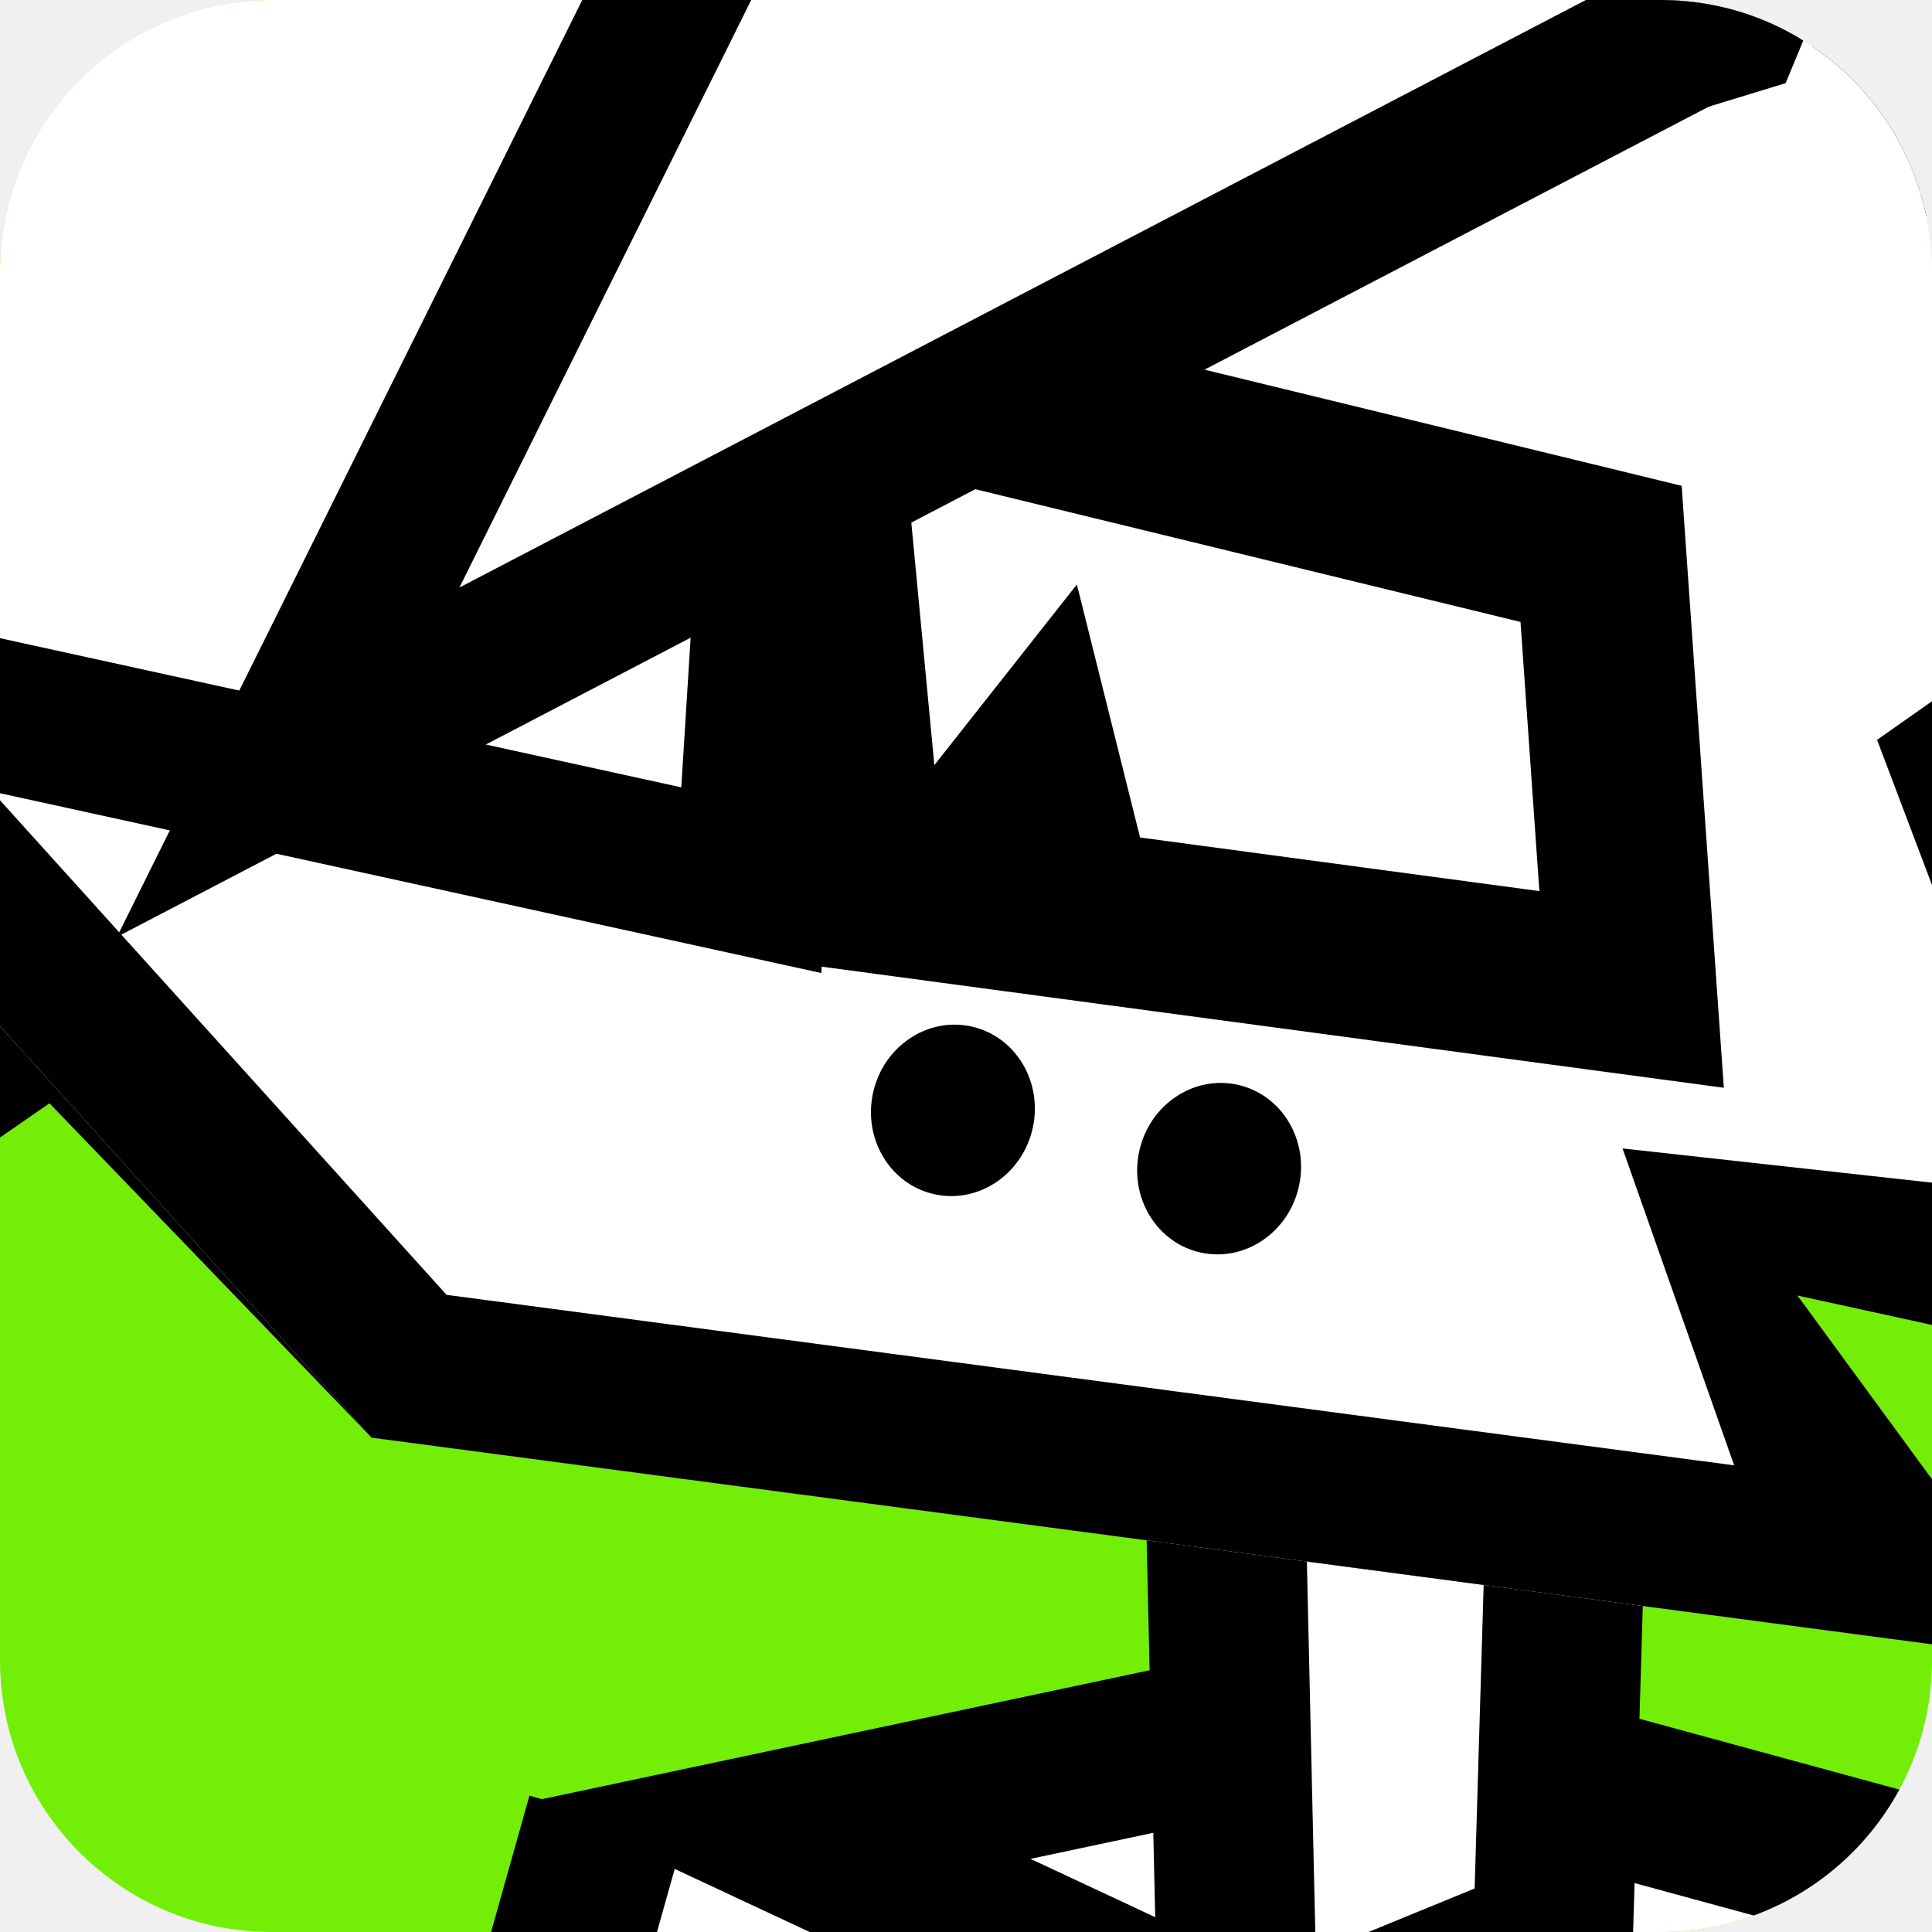
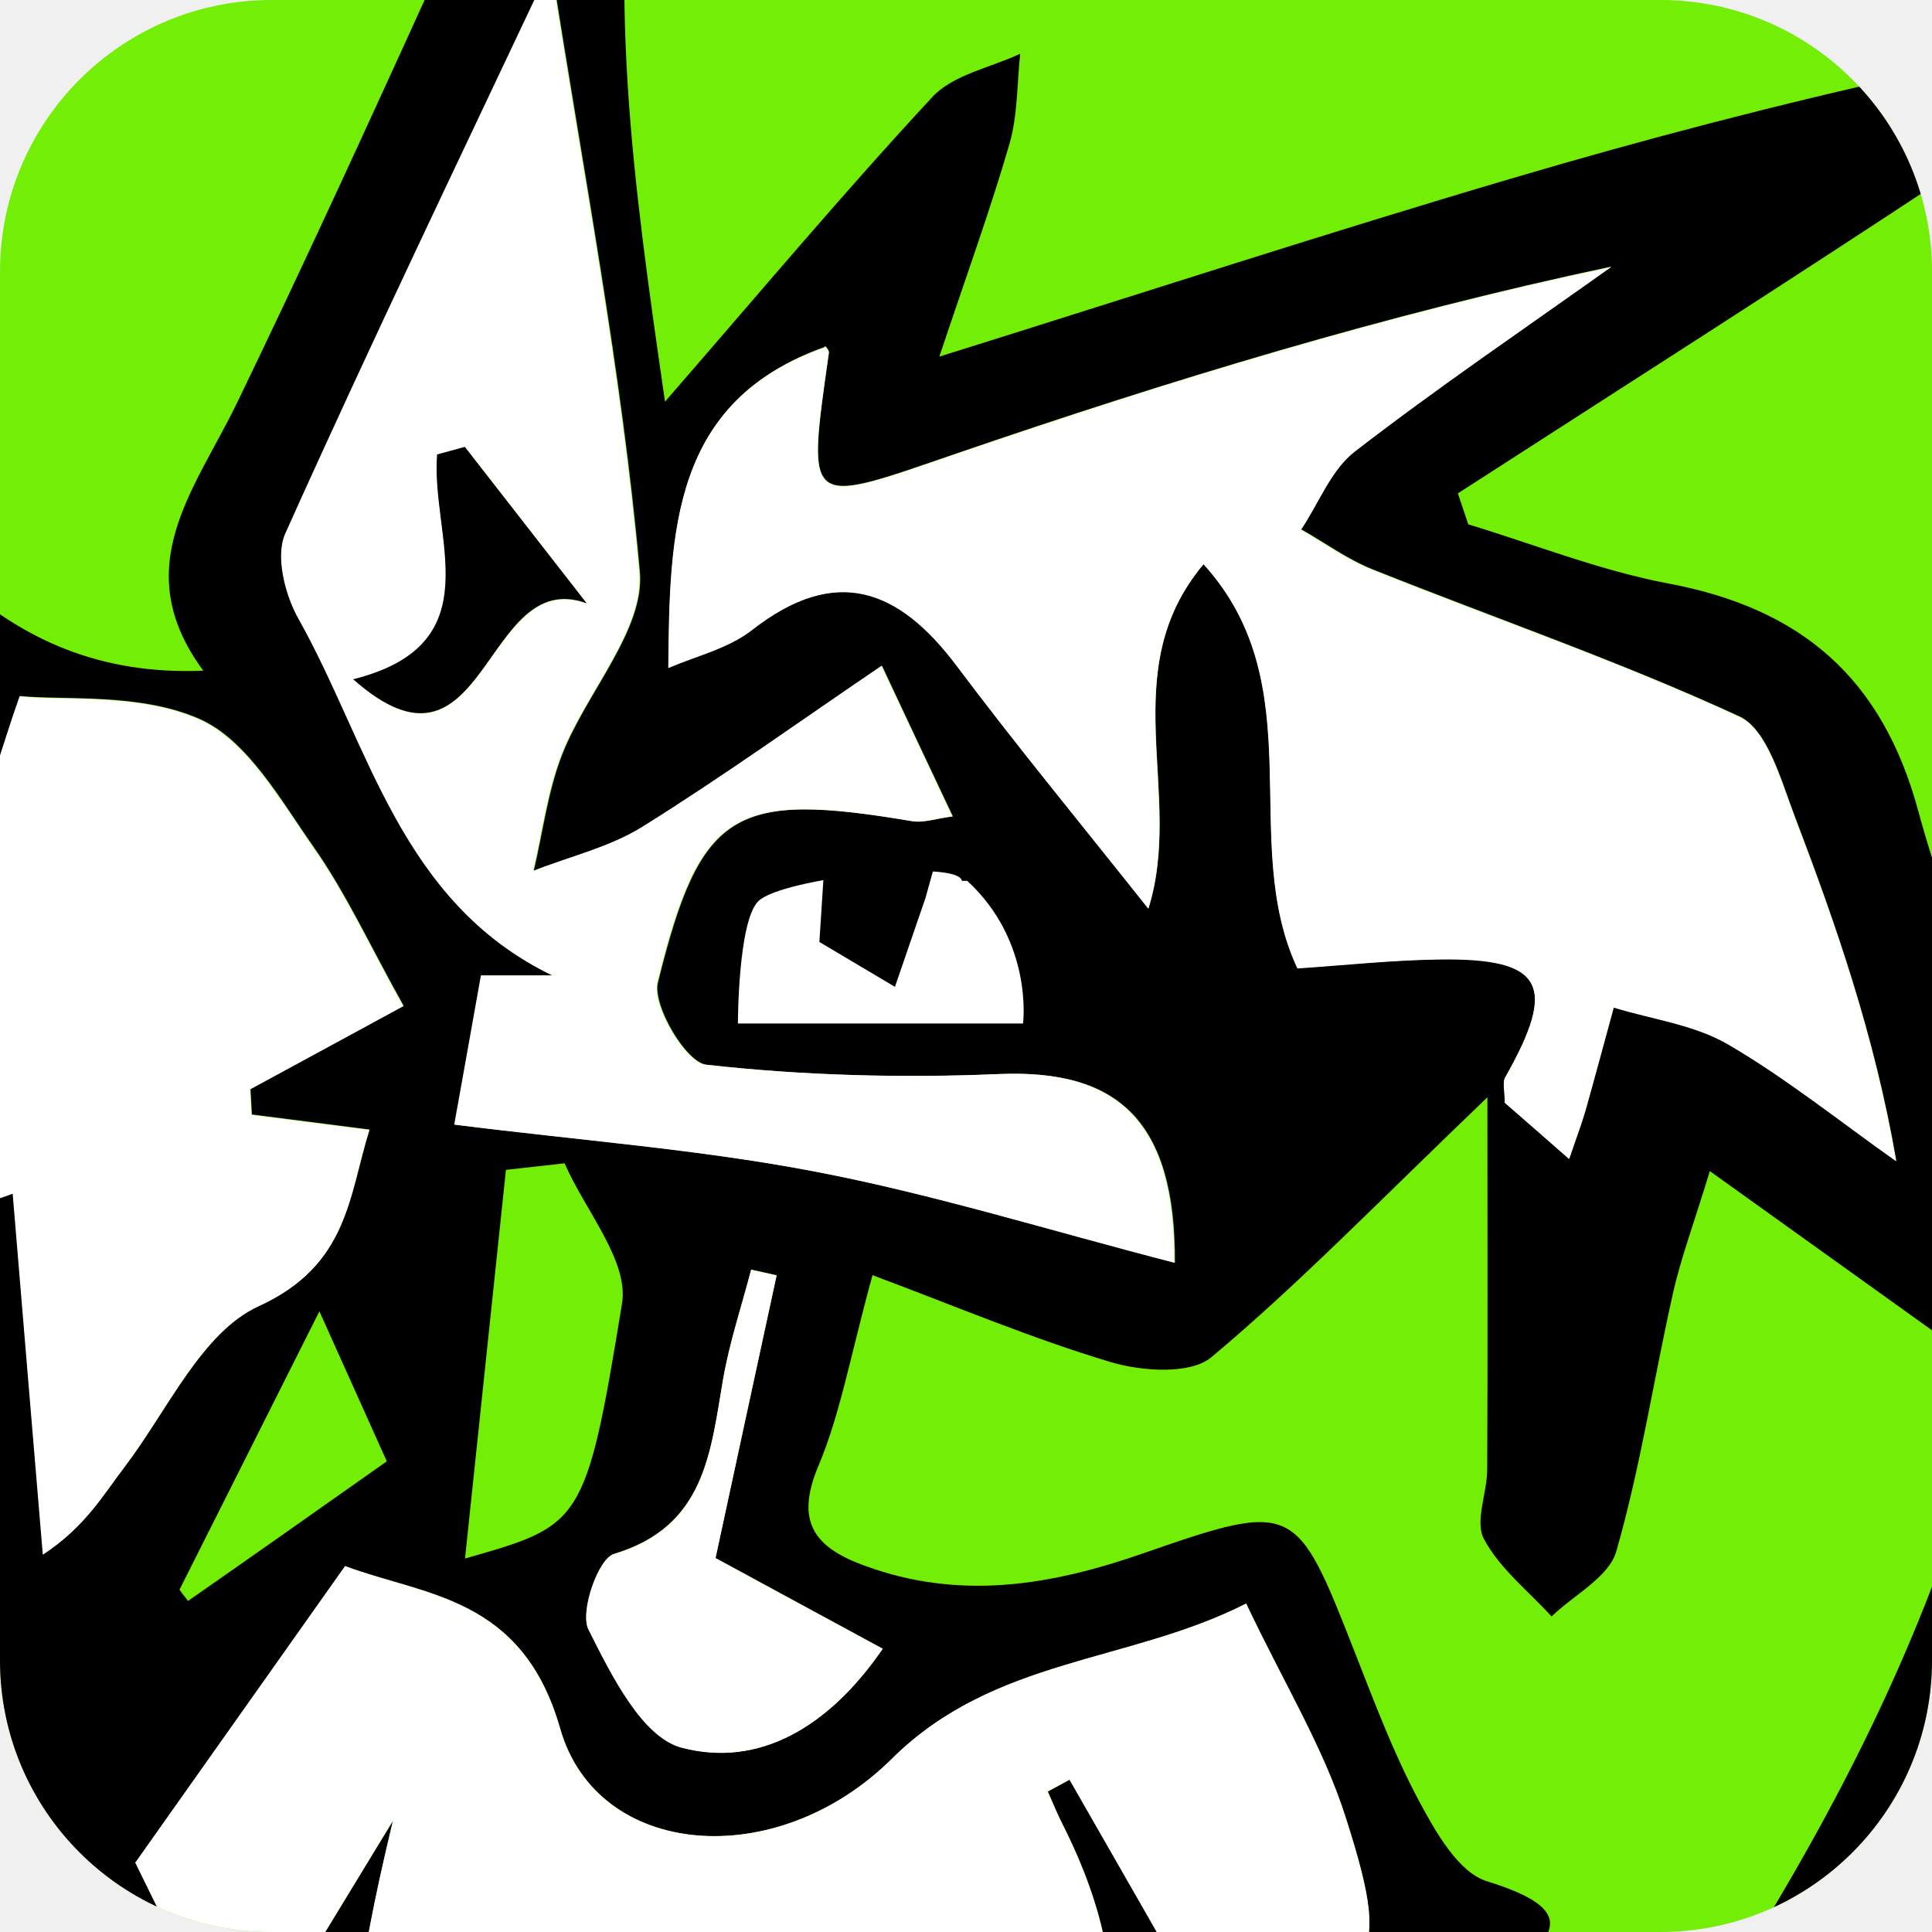
<svg xmlns="http://www.w3.org/2000/svg" width="256" height="256" viewBox="0 0 256 256" fill="none">
-   <g clip-path="url(#clip0_672_377)">
+   <g clip-path="url(#clip0_1112_970)">
    <rect width="256" height="256" rx="36" fill="#73EE07" />
-     <g clip-path="url(#clip1_672_377)">
-       <path d="M49.231 190.498L6.552 146.198L-119.075 233.272L-87.801 141.077L-203.463 205.087L1.167 -88.021L-166.376 -124.702L46.972 -153.731L169.771 -89.948L179.848 -237.276L251.335 -23.541L338.789 -287.927L321.929 67.653L272.986 105.488L303.423 185.947L238.169 171.661L273.739 220.231L49.231 190.498Z" fill="white" />
-       <path d="M166.477 230.755C166.498 248.524 166.562 284.788 166.647 287.697L218.238 237.571L316.639 266.34L233.548 336.668L132.776 314.606L67.114 264.1L72.586 239.103L166.477 230.755Z" fill="white" />
-       <path d="M164.121 274.499L161.528 160.498L208.463 166.783L205.768 257.422L164.121 274.499Z" fill="white" />
-       <path fill-rule="evenodd" clip-rule="evenodd" d="M219.323 157.554L216.14 264.611L153.893 290.134L150.669 148.362L219.323 157.554ZM172.388 172.635L174.349 258.864L195.397 250.234L197.603 176.012L172.388 172.635Z" fill="black" />
-       <path fill-rule="evenodd" clip-rule="evenodd" d="M6.552 146.198L49.231 190.498L273.739 220.231L238.169 171.661L303.423 185.947L272.986 105.488L321.929 67.653L338.789 -287.927L251.335 -23.541L179.848 -237.276L169.771 -89.948L46.972 -153.731L-166.376 -124.702L1.167 -88.021L-203.463 205.087L-87.801 141.077L-119.075 233.272L6.552 146.198ZM-80.566 182.173L9.157 119.985L58.81 171.523L229.785 194.166L190.637 140.711L271.569 158.43L248.973 98.697L302.337 57.444L311.819 -142.538L251.439 40.001L192.945 -134.886L187.688 -58.029L43.37 -132.99L-51.46 -120.087L34.825 -101.196L-137.517 145.662L-52.156 98.422L-80.566 182.173Z" fill="black" />
-       <path d="M-57.869 71.892L90.274 104.326L94.704 33.442L221.704 -5.408L338.789 -287.927L329.795 65.491L272.986 105.488L303.423 185.948L238.169 171.661L273.739 220.231L49.23 190.498L-57.869 71.892Z" fill="white" />
-       <path fill-rule="evenodd" clip-rule="evenodd" d="M-57.869 71.892L49.23 190.498L273.739 220.231L238.169 171.661L303.423 185.948L272.986 105.488L329.795 65.491L338.789 -287.927L221.704 -5.408L94.704 33.442L90.274 104.326L-57.869 71.892ZM113.852 48.567L108.829 128.932L-1.054 104.875L59.172 171.572L229.785 194.167L214.992 152.175L271.569 158.43L248.723 98.037L310.004 54.892L315.996 -180.549L236.605 11.017L113.852 48.567Z" fill="black" />
-       <path d="M123.832 158.249C129.676 159.528 135.503 155.587 136.848 149.446C138.192 143.305 134.545 137.29 128.701 136.011C122.856 134.731 117.029 138.672 115.685 144.813C114.34 150.954 117.988 156.969 123.832 158.249Z" fill="black" />
-       <path d="M159.104 165.971C164.948 167.25 170.776 163.309 172.12 157.168C173.465 151.028 169.817 145.012 163.973 143.733C158.129 142.453 152.301 146.394 150.957 152.535C149.613 158.676 153.26 164.691 159.104 165.971Z" fill="black" />
-       <path fill-rule="evenodd" clip-rule="evenodd" d="M289.94 -21.461C294.873 -17.655 295.787 -10.567 291.982 -5.629L283.139 5.846L301.762 15.177L278.034 45.347C274.18 50.246 267.088 51.094 262.193 47.239C257.298 43.384 256.454 36.287 260.307 31.388L266.926 22.973L248.551 13.766L274.118 -19.412C277.923 -24.349 285.007 -25.267 289.94 -21.461Z" fill="black" />
-       <path d="M113.992 117.383L107.396 47.889L212.151 73.391L216.194 131.105L113.992 117.383Z" fill="white" />
-       <path fill-rule="evenodd" clip-rule="evenodd" d="M94.667 33.172L222.827 64.372L228.416 144.136L103.609 127.379L94.667 33.172ZM120.124 62.605L124.375 107.388L203.973 118.075L201.475 82.41L120.124 62.605Z" fill="black" />
-       <path fill-rule="evenodd" clip-rule="evenodd" d="M265.181 68.268C270.33 64.757 277.348 66.086 280.855 71.238L294.839 91.777C298.347 96.929 297.016 103.951 291.867 107.462C286.718 110.974 279.701 109.644 276.194 104.493L262.209 83.953C258.702 78.802 260.033 71.779 265.181 68.268Z" fill="black" />
-       <path d="M142.692 77.443L115.07 112.457L153.773 121.828L142.692 77.443Z" fill="black" />
-       <path d="M26.412 107.197L115.924 -55.53L229.202 1.37L26.412 107.197Z" fill="white" />
-       <path fill-rule="evenodd" clip-rule="evenodd" d="M120.387 -64.517C125.346 -62.052 127.368 -56.031 124.903 -51.068L60.879 77.849L224.569 -7.529C229.481 -10.09 235.536 -8.183 238.095 -3.27C240.653 1.644 238.745 7.704 233.834 10.266L15.495 124.147L106.945 -59.994C109.41 -64.957 115.428 -66.982 120.387 -64.517Z" fill="black" />
-       <path fill-rule="evenodd" clip-rule="evenodd" d="M198.366 233.577C199.903 227.935 205.72 224.606 211.358 226.142L295.683 249.12L294.009 269.866L165.913 283.418L70.315 238.715L154.246 220.909C159.963 219.696 165.578 223.35 166.788 229.07C167.999 234.791 164.345 240.411 158.628 241.624L136.546 246.309L169.547 261.74L235.745 254.736L205.792 246.574C200.154 245.038 196.829 239.219 198.366 233.577Z" fill="black" />
-       <path fill-rule="evenodd" clip-rule="evenodd" d="M62.015 266.863L70.153 237.934L90.523 243.667L82.384 272.596L62.015 266.863Z" fill="black" />
+     <g clip-path="url(#clip1_1112_970)">
+       <path d="M-234.806 451.608C-235.453 452.823 -237.019 455.686 -240.932 462.87C-248.11 448.151 -253.912 436.187 -259.687 424.304C-262.872 425.681 -267.595 427.76 -272.317 429.813C-273.451 424.385 -275.205 418.983 -275.583 413.474C-275.933 408.18 -274.881 402.779 -274.422 397.431C-272.074 369.802 -260.416 359.837 -232.296 361.133C-227.007 361.376 -221.69 360.728 -216.374 360.512C-216.293 359.297 -216.185 358.081 -216.104 356.866C-217.48 356.299 -218.857 355.651 -220.26 355.164C-225.468 353.382 -230.677 351.654 -235.912 349.925C-232.566 345.091 -229.84 339.635 -225.684 335.638C-222.284 332.343 -217.21 330.75 -212.866 328.427C-205.309 324.376 -195.783 318.056 -189.927 326.537C-186.122 332.046 -187.579 342.876 -189.684 350.492C-194.056 366.454 -192.976 372.827 -181.129 380.849C-174.679 385.197 -169.309 385.656 -163.291 379.525C-138.787 354.516 -113.339 330.48 -82.034 314.005C-76.583 311.142 -69.242 310.359 -62.981 310.899C-53.32 311.71 -45.656 310.278 -39.098 302.338C-32.864 294.776 -25.389 288.213 -18.561 281.137C-14.405 276.843 -8.145 273.305 -14.055 265.608C-14.918 264.474 -12.678 259.288 -10.573 257.857C-2.019 251.996 -2.423 245.325 -4.232 235.738C-8.01 215.833 -9.143 195.416 -11.41 174.809C-29.869 182.911 -44.631 199.197 -56.937 218.696C-60.553 224.422 -69.566 233.469 -71.347 232.47C-81.09 227.014 -74.073 218.588 -72.238 211.215C-61.74 169.488 -38.37 135.459 -8.36 104.157C-17.995 88.952 -27.521 72.883 -27.386 52.195C-12.651 69.453 -0.912 90.005 26.938 88.871C16.818 75.151 25.859 64.889 31.472 53.248C46.315 22.541 60.078 -8.68 74.354 -39.684C76.162 -43.6 78.456 -47.246 80.534 -51.027L85.175 -50.487C85.175 -43.411 86.201 -36.146 84.987 -29.286C80.183 -2.279 83.907 24.215 88.117 53.221C100.855 38.556 111.892 25.404 123.55 12.845C126.303 9.874 131.242 8.983 135.182 7.12C134.75 11.09 134.858 15.222 133.778 19.003C131.215 27.834 128.057 36.504 124.468 47.253C151.428 38.826 175.905 30.832 200.57 23.567C218.112 18.382 235.842 13.764 253.707 9.82C257.539 8.983 262.262 12.17 266.553 13.52C264.016 16.653 262.073 20.677 258.889 22.811C237.137 37.206 215.116 51.223 193.176 65.375C193.635 66.752 194.094 68.103 194.552 69.48C203.377 72.154 212.04 75.611 221.053 77.312C238.595 80.607 249.389 89.735 254.193 107.506C258.862 124.764 266.958 141.131 271.249 158.469C274.514 171.622 272.274 186.152 275.755 199.197C287.09 241.49 290.814 284.108 284.418 327.374C282.286 341.877 277.644 356.029 274.163 370.343C287.521 371.423 301.366 371.639 314.805 374.097C320.013 375.069 324.25 381.173 328.946 384.954C324.223 387.195 319.69 390.625 314.697 391.517C288.709 396.081 264.475 404.507 242.535 422.467C247.257 426.815 251.953 430.785 256.19 435.215C258.97 438.104 261.101 441.669 263.53 444.91C259.212 445.747 254.868 447.287 250.55 447.206C243.047 447.071 235.545 445.936 226.262 445.072C226.882 451.662 227.449 457.955 228.232 466.408C238.19 456.793 246.583 460.358 256.298 463.329C273.461 468.623 290.355 473.7 303.552 486.475C307.06 489.851 309.165 494.685 311.917 498.844C307.195 499.573 302.364 501.356 297.803 500.816C287.225 499.519 276.808 497.089 266.202 495.09C267.066 501.032 269.872 507.27 267.848 510.403C266.067 513.185 258.916 513.212 254.139 513.185C242.616 513.077 230.984 511.159 219.569 512.024C210.016 512.726 208.154 508.243 206.912 500.708C204.699 486.988 201.623 473.43 199.491 459.71C198.277 451.824 195.308 447.368 185.755 449.474C181.707 473.511 166.729 490.067 144.006 497.197C119.772 504.813 94.513 509.134 69.685 514.778C54.114 518.316 38.515 521.773 22.863 524.852C20.785 525.257 18.275 523.313 13.445 521.557C12.122 536.141 11.529 549.267 9.505 562.176C8.344 569.469 6.131 577.274 2.11 583.323C-28.196 628.75 -61.794 671.206 -106.781 703.506C-112.853 707.882 -115.875 716.416 -120.544 722.871C-123.243 726.598 -126.427 730.001 -129.396 733.566C-132.175 730.082 -134.982 726.571 -138.409 722.277C-144.454 722.358 -148.961 722.844 -149.393 733.053C-149.744 741.668 -155.438 750.283 -159.567 758.494C-166.179 771.754 -172.871 785.069 -180.751 797.6C-183.288 801.651 -189.657 803.272 -194.272 806C-196.35 801.625 -199.696 797.411 -200.236 792.847C-202.098 777.723 -202.934 762.464 -204.554 742.586C-208.602 749.959 -212.056 753.821 -212.812 758.143C-214.512 767.811 -214.35 777.804 -215.996 787.5C-216.86 792.604 -219.882 797.357 -221.933 802.273C-225.225 798.114 -229.921 794.413 -231.54 789.687C-235.993 776.751 -239.151 763.355 -243.819 746.556C-249.244 757.494 -253.157 766.245 -257.879 774.509C-259.822 777.885 -263.547 780.262 -266.461 783.07C-268.836 779.397 -273.208 775.778 -273.289 772.051C-273.747 748.771 -272.398 725.734 -262.521 703.831C-255.693 688.679 -248.731 684.655 -235.022 693.352C-214.161 706.585 -192.383 710.717 -170.173 700.049C-146.559 688.706 -125.321 672.88 -111.612 650.032C-94.367 621.269 -78.445 591.642 -63.062 561.798C-51.188 538.761 -41.689 514.481 -29.572 491.579C-26.199 485.205 -17.806 480.587 -10.735 477.292C14.794 465.463 40.755 454.579 66.528 443.236C67.553 442.777 68.147 441.372 68.552 440.859C29.097 434.62 -10.303 428.382 -52.322 421.711C-53.968 426.599 -55.533 434.431 -59.149 441.183C-62.981 448.313 -67.596 455.929 -73.911 460.629C-109.129 486.988 -152.146 495.873 -191.789 512.429C-196.997 514.616 -202.26 519.991 -204.554 525.176C-209.249 535.79 -215.267 540.679 -227.357 538.437C-248.839 534.44 -270.536 531.631 -292.044 527.796C-296.2 527.067 -299.844 523.745 -303.892 521.989C-308.263 520.072 -312.824 518.586 -320.192 515.832C-319.301 531.307 -318.356 543.298 -318.06 555.29C-317.979 558.368 -319.868 561.501 -320.839 564.634C-323.727 562.96 -326.641 561.285 -329.529 559.611C-332.983 557.612 -336.465 555.641 -339.892 553.615C-342.078 552.319 -345.073 551.455 -346.18 549.51C-355.895 532.414 -365.853 515.4 -374.462 497.764C-378.753 488.959 -373.949 481.154 -366.447 475.537C-358.081 469.271 -349.499 463.329 -341.187 456.983C-332.47 450.339 -324.887 450.069 -318.626 460.169C-314.848 466.273 -309.802 471.945 -307.562 478.588C-303.001 492.065 -293.151 494.334 -280.71 496.116C-239.771 501.95 -206.928 483.828 -174.275 463.248C-139.246 441.183 -110.289 412.744 -84.085 381.146C-73.884 368.83 -61.2 365.373 -45.548 368.533C-30.463 371.585 -15.053 372.989 1.706 375.312C-10.303 347.954 -9.926 346.738 9.37 346.684C13.472 333.964 0.788 318.65 13.877 306.74C22.296 314.464 29.448 322.486 38.057 328.454C46.368 334.207 56.138 337.853 66.77 340.715C55.436 337.394 56.704 329.507 54.923 320.379C52.386 307.199 44.021 295.154 37.868 282.082C11.96 308.847 -18.993 323.593 -49.164 340.067C-86.055 360.215 -122.325 381.821 -157.084 405.452C-169.633 413.987 -178.646 426.302 -195.54 429.138C-207.279 431.109 -211.435 428.409 -211.138 415.985C-212.596 416.525 -214.08 417.066 -215.537 417.606C-215.213 424.412 -214.728 431.19 -214.593 437.996C-214.458 444.883 -214.674 451.77 -214.728 458.657C-221.016 456.415 -227.33 454.201 -234.833 451.554L-234.806 451.608ZM-38.909 540.544C-32.352 546.107 -25.821 551.671 -18.912 557.531C-21.395 544.217 -23.959 530.254 -26.549 516.318C-28.115 516.264 -29.68 516.183 -31.245 516.129C-33.674 524.393 -36.103 532.657 -38.505 540.976C-44.361 545.459 -50.406 550.914 -44.658 558.341C-36.993 568.253 -27.737 576.923 -19.182 586.132C-20.451 577.49 -24.552 570.468 -28.196 563.257C-31.974 555.803 -35.347 548.133 -38.882 540.544H-38.909ZM-206.281 362.862C-219.477 366.508 -232.539 370.802 -245.924 373.638C-259.768 376.581 -264.383 384.279 -261.307 398.16C-256.125 394.136 -251.78 389.491 -246.41 386.871C-238.152 382.82 -233.24 385.17 -235.48 395.514C-250.971 400.861 -254.614 410.044 -247.867 425.141C-243.981 415.499 -239.879 405.344 -235.777 395.19C-229.975 391.814 -224.173 388.411 -215.51 383.36C-240.581 427.139 -241.094 429.354 -227.492 435.431C-229.085 415.769 -217.561 403.265 -204.311 389.653C-203.177 400.078 -202.233 408.612 -200.964 420.279C-189.819 414.932 -180.913 410.665 -169.768 405.317C-175.867 403.751 -178.916 402.968 -182.479 402.049C-181.372 397.863 -180.508 394.541 -179.645 391.246C-180.805 391.949 -181.939 392.651 -183.099 393.326C-190.952 383.063 -198.778 372.8 -206.605 362.565C-194.677 357.919 -190.629 347.71 -195.216 330.642C-203.852 334.612 -212.218 338.447 -222.5 343.146C-201.747 348.656 -200.964 349.763 -206.308 362.862H-206.281ZM95.592 494.361C112.351 489.175 131.323 485.07 148.567 477.184C157.77 472.971 168.996 463.086 170.534 454.228C175.149 427.517 168.672 402.86 146.111 384.171C141.227 380.119 138.096 371.693 137.611 365.049C136.72 352.518 138.339 339.797 138.906 327.05C117.937 330.291 97.778 333.396 76.837 336.637C78.105 340.824 78.752 343.875 79.94 346.684C84.474 357.244 86.444 365.995 71.871 371.18C66.366 373.124 62.614 380.308 58.378 385.359C54.788 389.653 51.658 394.298 49.796 396.783C41.511 393.677 35.817 390.274 29.799 389.518C4.026 386.25 -21.962 384.63 -47.572 380.633C-59.149 378.823 -67.353 380.822 -75.287 389.14C-92.316 406.992 -109.075 425.249 -127.453 441.642C-155.762 466.921 -189.414 483.585 -223.822 499.357C-244.467 508.81 -264.329 509.242 -285.109 504.813C-292.611 503.219 -300.788 499.87 -306.212 494.739C-313.364 487.933 -318.087 478.589 -323.808 470.324C-329.124 462.654 -335.196 464.221 -338.246 471.188C-341.835 479.345 -342.968 488.554 -345.91 500.383C-332.902 490.895 -324.222 488.941 -319.868 494.523C-325.076 500.6 -330.716 506.325 -335.385 512.78C-343.103 523.475 -342.402 524.906 -329.313 529.66C-320.165 506.892 -317.439 507 -292.962 514.049C-268.728 521.017 -243.576 524.69 -218.803 529.795C-219.153 528.228 -219.531 526.662 -219.882 525.095C-216.994 521.098 -214.944 515.562 -211.057 513.347C-196.647 505.245 -181.804 497.764 -166.745 490.904C-144.319 480.695 -121.408 471.54 -98.982 461.331C-82.736 453.958 -68.136 444.694 -66.166 424.195C-65.788 420.36 -63.602 416.39 -61.254 413.203C-59.689 411.097 -56.127 408.72 -53.914 409.125C-43.605 410.989 -33.593 414.743 -23.23 416.012C11.799 420.333 46.935 423.898 80.696 427.598C84.204 417.714 86.849 410.287 89.493 402.887C90.708 403.211 91.922 403.535 93.109 403.859C94.513 409.774 95.916 415.715 97.4 421.9C100.423 421.468 103.364 421.063 106.279 420.658C106.819 421.738 107.358 422.818 107.898 423.871C97.886 432.622 87.874 441.399 78.779 449.366C83.907 463.086 89.439 477.94 95.592 494.334V494.361ZM83.286 302.338C73.895 305.606 66.878 308.037 59.619 310.575C61.697 315.545 63.748 320.379 66.231 326.267C84.285 323.566 101.88 320.919 115.319 318.894C121.041 310.143 123.685 302.878 128.84 298.8C148.972 282.812 152.048 263.987 140.822 241.76C140.093 240.329 139.5 238.843 138.852 237.385C139.823 236.872 140.795 236.332 141.739 235.819C147.542 245.973 153.371 256.128 159.227 266.364C182.462 262.556 184.837 261.206 178.306 240.761C175.365 231.524 170.129 223.017 165.137 212.484C149.566 220.397 131.781 219.587 118.207 233.037C102.879 248.242 79.157 246.243 74.246 229.067C69.226 211.458 56.3 211.485 45.748 207.515C35.763 221.64 26.533 234.684 17.951 246.811C22.081 255.237 26.317 263.879 31.661 274.79C39.163 262.448 45.64 251.861 52.09 241.247C42.159 282.704 45.262 289.725 83.286 302.338ZM115.616 168.948C112.648 179.751 111.352 187.34 108.438 194.254C105.307 201.681 107.952 205.057 114.564 207.461C127.221 212.106 139.23 210.108 151.671 205.759C171.668 198.791 171.803 199.305 179.521 218.939C182.139 225.61 184.675 232.389 188.049 238.681C190.234 242.76 193.257 248.107 197.008 249.268C209.314 253.103 206.48 256.398 198.654 262.772C194.121 266.472 188.804 273.035 189.074 278.031C189.56 287.079 193.959 295.91 197.683 307.901C226.424 268.038 253.356 230.363 264.583 182.425C252.331 173.648 240.187 164.924 226.559 155.174C224.454 162.115 222.726 166.68 221.674 171.379C219.11 182.776 217.383 194.362 214.172 205.543C213.2 208.973 208.558 211.323 205.59 214.186C202.513 210.81 198.708 207.839 196.63 203.923C195.389 201.573 197.062 197.819 197.062 194.686C197.143 179.454 197.089 164.195 197.089 145.398C182.651 159.226 172.099 170.137 160.522 179.832C157.743 182.155 151.32 181.723 147.164 180.48C136.693 177.348 126.546 173.053 115.562 168.948H115.616ZM88.603 88.466C92.111 86.927 96.456 85.927 99.667 83.443C110.759 74.773 119.098 77.96 126.816 88.223C134.777 98.837 143.251 109.073 152.183 120.362C156.96 105.157 147.569 88.898 159.497 74.719C174.15 90.843 164.057 111.395 171.938 128.275C178.36 127.843 184.567 127.168 190.801 127.087C204.537 126.898 206.427 130.49 199.464 142.724C199.086 143.372 199.41 144.452 199.41 146.073C201.758 148.126 204.483 150.529 207.938 153.527C208.99 150.394 209.638 148.747 210.124 147.045C211.392 142.535 212.606 137.998 213.848 133.46C218.948 135.027 224.535 135.729 229.014 138.349C236.787 142.886 243.884 148.612 251.278 153.824C248.418 137.242 243.317 122.603 237.812 108.127C236.004 103.374 234.196 96.649 230.499 94.921C214.684 87.629 198.142 81.93 181.923 75.448C178.576 74.125 175.581 71.91 172.423 70.128C174.744 66.617 176.39 62.215 179.548 59.784C190.585 51.25 202.163 43.418 213.524 35.315C183.65 41.635 155.017 50.386 126.735 60.081C106.684 66.968 106.9 67.562 109.841 46.74C109.922 46.226 109.059 45.578 109.328 45.956C89.061 53.113 88.765 70.29 88.576 88.439L88.603 88.466ZM155.692 167.328C155.8 148.585 148.216 141.644 132.402 142.319C119.475 142.886 106.414 142.535 93.595 141.077C90.951 140.779 86.444 133.244 87.199 130.166C92.84 107.29 97.319 104.833 120.879 108.803C122.417 109.073 124.09 108.452 126.276 108.181C122.903 101.052 119.934 94.759 116.885 88.223C106.009 95.596 95.835 102.915 85.229 109.532C80.885 112.26 75.595 113.475 70.737 115.392C71.952 110.234 72.6 104.833 74.516 99.944C77.754 91.707 85.472 83.443 84.797 75.773C82.396 48.927 77.214 22.325 73.058 -4.602C61.157 20.65 49.175 45.524 37.868 70.722C36.545 73.666 37.841 78.797 39.622 81.984C49.013 98.729 53.034 119.471 73.247 129.247H63.802C62.345 137.323 61.049 144.507 60.267 149.017C76.891 151.096 92.678 152.285 108.141 155.255C123.793 158.253 139.068 163.034 155.719 167.328H155.692ZM33.388 147.693C33.334 146.559 33.253 145.425 33.199 144.29C40.243 140.482 47.259 136.647 53.493 133.271C48.986 125.196 45.856 118.336 41.592 112.26C37.193 105.994 32.767 98.027 26.425 95.245C18.491 91.761 8.587 92.814 2.65 92.22C0.14 99.269 -1.29 105.373 -4.124 110.72C-7.227 116.608 -11.977 121.631 -15.377 127.384C-24.283 142.373 -32.864 157.578 -42.121 173.648C-26.01 167.949 -12.435 163.142 1.733 158.118C3.163 175.295 4.458 190.635 5.727 205.948C11.34 202.221 13.715 198.035 16.602 194.254C22.242 186.827 26.776 176.483 34.333 173.026C46.18 167.598 46.207 158.496 48.986 149.665C43.076 148.909 38.218 148.288 33.388 147.666V147.693ZM182.354 273.926C177.389 276.438 173.206 278.571 168.888 280.732C169.428 283.622 169.725 285.836 170.237 287.997C185.674 355.327 200.921 422.683 216.978 489.851C218.193 494.982 224.319 500.789 229.446 502.652C235.599 504.867 243.182 503.165 250.145 503.165C250.28 502.139 250.415 501.14 250.55 500.113C243.452 497.926 236.355 495.765 229.257 493.578C229.365 492.227 229.5 490.904 229.608 489.553C247.635 488.716 265.662 487.906 283.689 487.069C283.689 485.637 283.689 484.233 283.716 482.802C263.422 480.857 245.206 459.791 220.514 483.18C217.167 438.942 214.118 399.025 211.068 358.811C197.845 361.457 198.25 351.221 196.549 343.119C191.827 320.406 187.212 297.666 182.327 273.899L182.354 273.926ZM243.02 386.331C242.292 385.791 241.59 385.251 240.861 384.738C244.829 382.631 248.984 380.768 252.736 378.31C255.515 376.473 260.076 373.503 259.833 371.612C258.214 359.999 255.461 348.548 252.574 334.612C247.122 339.149 244.316 341.931 241.077 344.037C237.596 346.306 233.683 347.954 229.986 349.898C228.717 345.091 226.073 340.148 226.478 335.503C227.503 323.566 229.878 311.764 231.767 299.583C216.331 294.614 210.205 308.604 199.356 312.574C202.324 324.241 202.028 337.826 208.639 345.145C216.654 354.03 216.816 362.943 218.058 372.611C220.19 389.437 222.133 406.29 223.779 423.196C224.697 432.784 229.122 436.943 239.377 434.728C238.325 432.595 237.812 430.191 236.328 428.841C227.341 420.604 227.287 415.256 239.458 409.368C255.299 401.725 270.088 391.895 287.494 381.767C271.518 383.414 257.296 384.9 243.074 386.385L243.02 386.331ZM-165.828 395.811L-163.318 399.187C-161.051 398.322 -158.568 397.836 -156.571 396.567C-129.72 379.525 -103.327 361.781 -76.07 345.469C-49.65 329.642 -21.881 316.058 4.377 299.961C24.239 287.808 24.32 283.271 8.965 256.938C5.969 259.882 5.079 264.69 2.515 268.336C-4.69 278.544 -11.707 289.185 -20.477 297.963C-29.302 306.821 -40.636 320.622 -50.028 319.974C-73.102 318.38 -90.616 323.89 -106.619 339.878C-125.807 359.054 -146.02 377.203 -165.774 395.784L-165.828 395.811ZM267.416 226.663C254.112 248.458 242.535 267.417 230.661 286.89C245.152 284.027 246.745 285.566 244.559 299.637C243.29 307.874 241.941 316.085 240.295 326.375C254.922 316.922 262.883 323.188 268.307 340.121C273.623 300.069 276.106 265.23 267.389 226.69L267.416 226.663ZM-256.584 739.372C-249.972 733.566 -245.061 728.353 -239.258 724.599C-236.506 722.817 -231.945 723.789 -228.194 723.519C-228.302 726.814 -228.302 730.109 -228.491 733.377C-229.031 741.722 -229.651 750.094 -230.218 758.44C-223.93 752.498 -221.987 745.719 -217.831 740.777C-214.566 736.888 -208.602 733.35 -203.798 733.269C-200.317 733.215 -195 738.481 -193.57 742.478C-189.846 752.903 -187.822 763.949 -184.53 777.102C-178.134 764.435 -172.817 753.875 -166.772 741.857H-182.02C-188.658 734.781 -192.868 729.785 -197.618 725.383C-202.206 721.115 -207.387 717.496 -212.245 713.499C-231.675 697.511 -251.052 704.155 -255.639 728.434C-256.206 731.405 -256.206 734.484 -256.611 739.318L-256.584 739.372ZM170.318 333.018C163.005 336.637 158.498 338.555 154.342 341.067C151.967 342.498 148.324 344.983 148.405 346.846C148.891 357.703 148.081 368.479 158.363 377.122C173.611 389.977 185.593 405.587 186.16 427.193C186.213 429.435 188.831 431.623 190.262 433.864C191.179 433.459 192.097 433.054 193.014 432.649C185.539 399.835 178.09 367.021 170.345 333.045L170.318 333.018ZM13.364 365.778C18.221 381.848 34.791 380.254 41.835 377.905C53.736 373.908 63.019 362.051 73.49 353.436C55.355 346.684 39.973 340.959 24.428 335.179C22.377 346.873 38.245 363.321 13.364 365.805V365.778ZM94.81 206.435C97.265 195.145 100.072 182.047 102.906 168.975L99.532 168.219C98.264 173.08 96.645 177.861 95.808 182.776C94.135 192.499 93.433 202.275 81.343 205.894C79.265 206.516 76.809 213.565 77.97 215.887C80.992 221.856 85.067 230.147 90.303 231.551C100.558 234.279 109.814 228.878 116.966 218.453C109.922 214.645 103.661 211.242 94.81 206.435ZM74.812 154.148C72.222 154.445 69.631 154.715 67.04 155.012C65.259 171.919 63.478 188.853 61.616 206.516C77.052 202.086 77.619 202.167 82.423 172.702C83.34 167.085 77.511 160.36 74.812 154.148ZM-8.549 575.896C0.113 559.287 -10.681 511.105 -25.092 504.975C-19.56 528.66 -14.19 551.752 -8.549 575.896ZM-38.612 615.624C-19.479 598.691 -22.421 582.945 -46.196 568.01C-43.713 583.512 -41.311 598.718 -38.612 615.624ZM-48.975 564.58C-50.514 564.58 -52.079 564.553 -53.617 564.526C-60.823 587.05 -49.758 609.196 -51.971 635.232C-47.95 630.37 -45.359 628.669 -45.413 627.102C-46.385 606.253 -47.734 585.403 -48.975 564.553V564.58ZM41.808 498.412C47.988 484.26 53.034 472.728 59.187 458.657C27.937 468.488 31.715 467.029 41.808 498.412ZM144.492 331.776C166.621 317.975 168.672 308.415 155.368 282.812C151.59 299.772 148.243 314.842 144.492 331.776ZM-103.273 690.435C-90.643 679.902 -82.952 651.382 -86.298 632.936C-87.485 632.639 -88.673 632.369 -89.86 632.072C-94.151 650.734 -98.442 669.369 -103.273 690.408V690.435ZM-85.758 672.556C-63.359 653.705 -61.308 653.327 -80.145 636.231C-81.953 647.979 -83.734 659.511 -85.758 672.556ZM23.781 210.648C24.401 211.458 24.914 212.133 24.914 212.133C33.253 206.327 41.538 200.493 51.253 193.633C49.472 189.663 46.342 182.695 42.321 173.756C35.25 187.853 29.448 199.359 23.781 210.648ZM-13.218 491.309C-1.965 496.71 6.32 500.654 15.145 504.894V478.75C5.538 483.018 -2.504 486.556 -13.218 491.309ZM-76.718 617.245C-83.599 633.017 -65.114 635.475 -61.659 646.116C-57.26 631.883 -70.43 626.4 -76.718 617.245ZM-60.229 588.455C-61.173 588.293 -62.118 588.131 -63.062 587.969C-66.625 595.099 -70.16 602.229 -73.857 609.683C-69.566 614.463 -65.626 618.892 -60.229 624.942V588.455ZM65.934 452.958C71.493 467.84 76.594 481.505 82.342 496.927C82.72 472.107 76.728 455.902 65.934 452.958ZM-130.745 690.273C-136.385 699.05 -140.568 705.532 -144.724 712.041C-143.807 712.986 -142.889 713.904 -141.945 714.85C-135.549 711.771 -129.153 708.692 -122.055 705.262C-125.051 700.076 -127.021 696.674 -130.718 690.273H-130.745ZM-107.213 687.167C-104.757 674.419 -102.976 665.318 -101.222 656.216C-101.869 655.973 -102.544 655.73 -103.192 655.46C-107.941 661.24 -112.691 667.019 -118.007 673.474C-114.85 677.471 -112.016 681.09 -107.24 687.14L-107.213 687.167ZM27.316 474.24L22.189 474.753C23.862 486.961 25.535 499.168 27.208 511.375C28.881 511.159 30.554 510.97 32.227 510.754C30.581 498.574 28.935 486.394 27.289 474.213L27.316 474.24ZM-19.398 495.603C-20.154 497.089 -20.936 498.547 -21.692 500.032C-12.328 505.461 -2.963 510.889 6.401 516.318C7.238 514.697 8.074 513.077 8.911 511.456C-0.507 506.163 -9.953 500.897 -19.371 495.603H-19.398ZM-177.027 726.787C-175.975 727.948 -174.922 729.109 -173.87 730.244L-150.58 710.555C-151.876 709.07 -153.171 707.612 -154.439 706.126C-161.969 713.013 -169.498 719.9 -177.027 726.787ZM-120.895 678.876C-122.055 678.984 -123.243 679.065 -124.403 679.173C-124.403 683.17 -125.968 688.409 -124.025 690.894C-121.435 694.216 -116.145 695.404 -112.016 697.511L-110.343 694.216L-120.895 678.876Z" fill="black" />
+       <path d="M83.259 302.338C45.235 289.725 42.159 282.703 52.063 241.247C45.613 251.861 39.163 262.448 31.634 274.79C26.29 263.879 22.053 255.21 17.925 246.81C26.506 234.684 35.736 221.64 45.721 207.515C56.273 211.485 69.199 211.458 74.219 229.067C79.13 246.243 102.852 248.242 118.18 233.037C131.754 219.587 149.539 220.397 165.11 212.484C170.102 223.017 175.338 231.524 178.279 240.761C184.837 261.205 182.462 262.556 159.2 266.364C153.344 256.128 147.542 245.973 141.712 235.818C140.741 236.332 139.769 236.872 138.825 237.385C139.473 238.843 140.066 240.329 140.795 241.76C152.021 263.987 148.945 282.811 128.813 298.8C123.658 302.905 121.014 310.143 115.292 318.893C101.853 320.919 84.258 323.539 66.204 326.266C63.721 320.379 61.697 315.544 59.592 310.575C66.851 308.036 73.868 305.606 83.259 302.338Z" fill="white" />
+       <path d="M88.549 88.493C88.711 70.344 89.034 53.167 109.301 46.01C109.032 45.632 109.868 46.28 109.814 46.793C106.873 67.589 106.657 67.022 126.708 60.135C154.99 50.439 183.623 41.689 213.497 35.369C202.136 43.471 190.558 51.303 179.521 59.838C176.363 62.269 174.744 66.698 172.396 70.182C175.554 71.991 178.549 74.179 181.896 75.502C198.088 81.984 214.657 87.656 230.472 94.975C234.169 96.676 235.977 103.428 237.785 108.181C243.317 122.657 248.391 137.295 251.251 153.878C243.857 148.665 236.76 142.94 228.987 138.403C224.508 135.783 218.921 135.081 213.821 133.514C212.579 138.051 211.365 142.589 210.097 147.099C209.611 148.8 208.99 150.421 207.911 153.581C204.483 150.583 201.758 148.179 199.383 146.127C199.383 144.506 199.059 143.426 199.437 142.778C206.4 130.516 204.51 126.951 190.774 127.14C184.54 127.221 178.306 127.897 171.911 128.329C164.003 111.449 174.123 90.923 159.47 74.773C147.542 88.979 156.933 105.21 152.156 120.416C143.197 109.126 134.75 98.891 126.789 88.277C119.071 77.987 110.732 74.827 99.64 83.496C96.456 85.981 92.084 86.98 88.576 88.52L88.549 88.493Z" fill="white" />
+       <path d="M155.638 167.328C139.014 163.034 123.712 158.253 108.06 155.255C92.597 152.285 76.809 151.123 60.186 149.017C60.995 144.506 62.291 137.322 63.721 129.247H73.166C52.98 119.471 48.932 98.702 39.541 81.984C37.76 78.824 36.464 73.693 37.787 70.722C49.094 45.524 61.076 20.623 72.977 -4.602C77.133 22.325 82.315 48.927 84.717 75.773C85.391 83.443 77.673 91.707 74.435 99.944C72.519 104.833 71.871 110.207 70.656 115.392C75.514 113.475 80.777 112.26 85.148 109.532C95.754 102.915 105.928 95.596 116.804 88.223C119.88 94.759 122.849 101.052 126.195 108.181C124.009 108.452 122.336 109.073 120.798 108.803C97.238 104.833 92.732 107.29 87.118 130.166C86.363 133.271 90.87 140.779 93.514 141.077C106.333 142.508 119.395 142.859 132.321 142.319C148.135 141.644 155.719 148.585 155.611 167.328H155.638ZM46.8 90.005C64.531 105.724 63.964 74.908 77.754 79.959C72.384 73.045 66.986 66.158 61.616 59.244C60.402 59.568 59.16 59.919 57.946 60.243C57.055 71.154 65.448 85.36 46.827 90.032L46.8 90.005Z" fill="white" />
+       <path d="M33.334 147.721C38.192 148.342 43.022 148.963 48.932 149.719C46.18 158.551 46.153 167.652 34.279 173.081C26.695 176.538 22.189 186.881 16.548 194.309C13.661 198.09 11.313 202.303 5.673 206.003C4.377 190.663 3.109 175.322 1.679 158.173C-12.489 163.196 -26.064 168.003 -42.175 173.702C-32.918 157.659 -24.337 142.454 -15.431 127.438C-12.004 121.686 -7.281 116.662 -4.177 110.775C-1.344 105.427 0.086 99.323 2.596 92.274C8.533 92.869 18.437 91.815 26.371 95.299C32.713 98.081 37.139 106.021 41.538 112.314C45.802 118.391 48.932 125.25 53.439 133.326C47.232 136.702 40.189 140.51 33.145 144.345C33.199 145.479 33.28 146.613 33.334 147.748V147.721Z" fill="white" />
+       <path d="M267.389 226.69C276.106 265.257 273.623 300.096 268.307 340.121C262.856 323.188 254.922 316.922 240.295 326.375C241.941 316.085 243.29 307.874 244.559 299.637C246.718 285.566 245.152 284.027 230.661 286.89C242.535 267.417 254.112 248.458 267.416 226.663L267.389 226.69Z" fill="white" />
+       <path d="M94.81 206.462C103.661 211.269 109.949 214.672 116.966 218.48C109.814 228.878 100.558 234.279 90.303 231.579C85.067 230.201 80.966 221.91 77.97 215.914C76.809 213.592 79.265 206.543 81.343 205.921C93.433 202.302 94.135 192.526 95.808 182.803C96.672 177.888 98.264 173.08 99.532 168.246L102.906 169.002C100.072 182.074 97.239 195.146 94.81 206.462Z" fill="white" />
+       <path d="M46.8 90.005C65.421 85.333 57.028 71.127 57.919 60.216C59.133 59.892 60.375 59.541 61.589 59.217C66.959 66.131 72.357 73.018 77.727 79.931C63.937 74.881 64.531 105.724 46.773 89.978L46.8 90.005Z" fill="black" />
+       <path d="M127.463 116.716C126.87 113.772 103.553 116.338 100.477 119.417C97.778 122.118 97.778 135.621 97.778 135.621C97.778 135.621 124.765 135.621 127.463 135.621H135.559C135.559 135.621 136.963 124.818 128.165 116.716" fill="white" />
+       <path d="M109.167 115.582L108.573 124.818L118.585 130.76L122.633 118.985L124.765 111.314L109.167 115.582Z" fill="black" />
    </g>
  </g>
  <defs>
-     <clipPath id="clip0_672_377">
+     <clipPath id="clip0_1112_970">
      <rect width="256" height="256" rx="36" fill="white" />
    </clipPath>
-     <clipPath id="clip1_672_377">
-       <rect width="530.783" height="607.063" fill="white" transform="translate(-109.168 -386) rotate(12.3492)" />
+     <clipPath id="clip1_1112_970">
+       <rect width="705" height="857" fill="white" transform="translate(-376 -51)" />
    </clipPath>
  </defs>
</svg>
